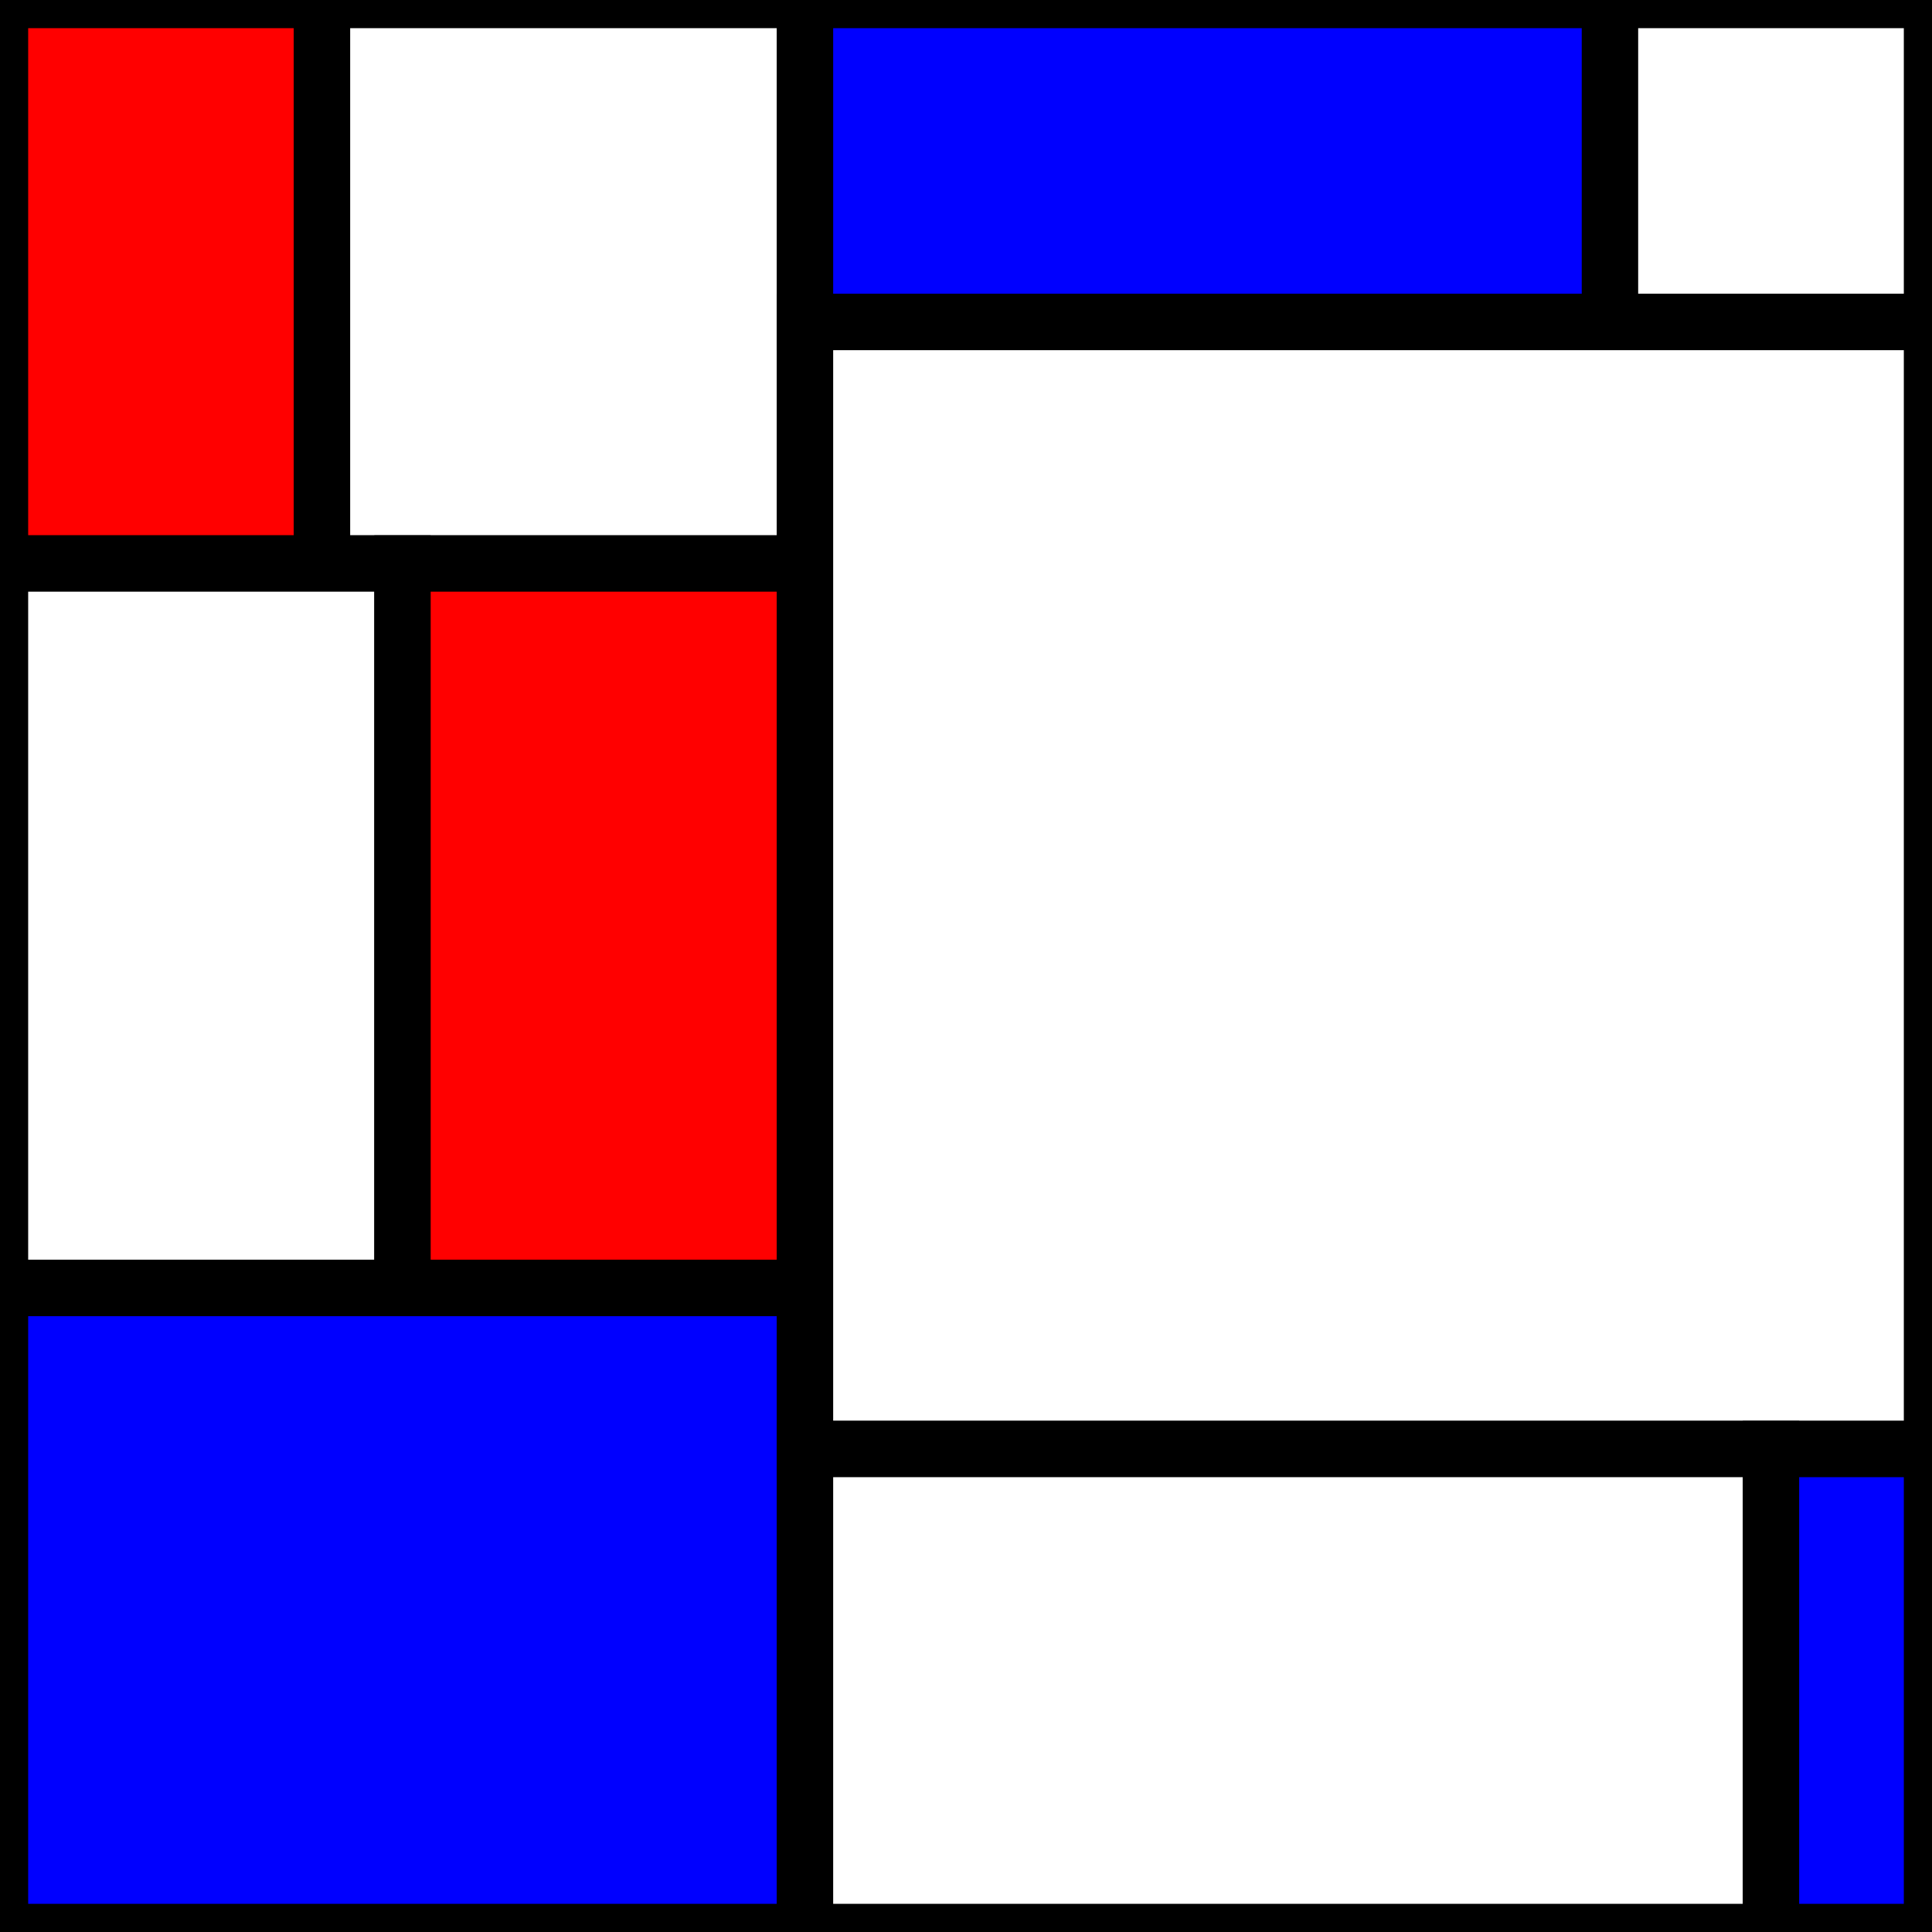
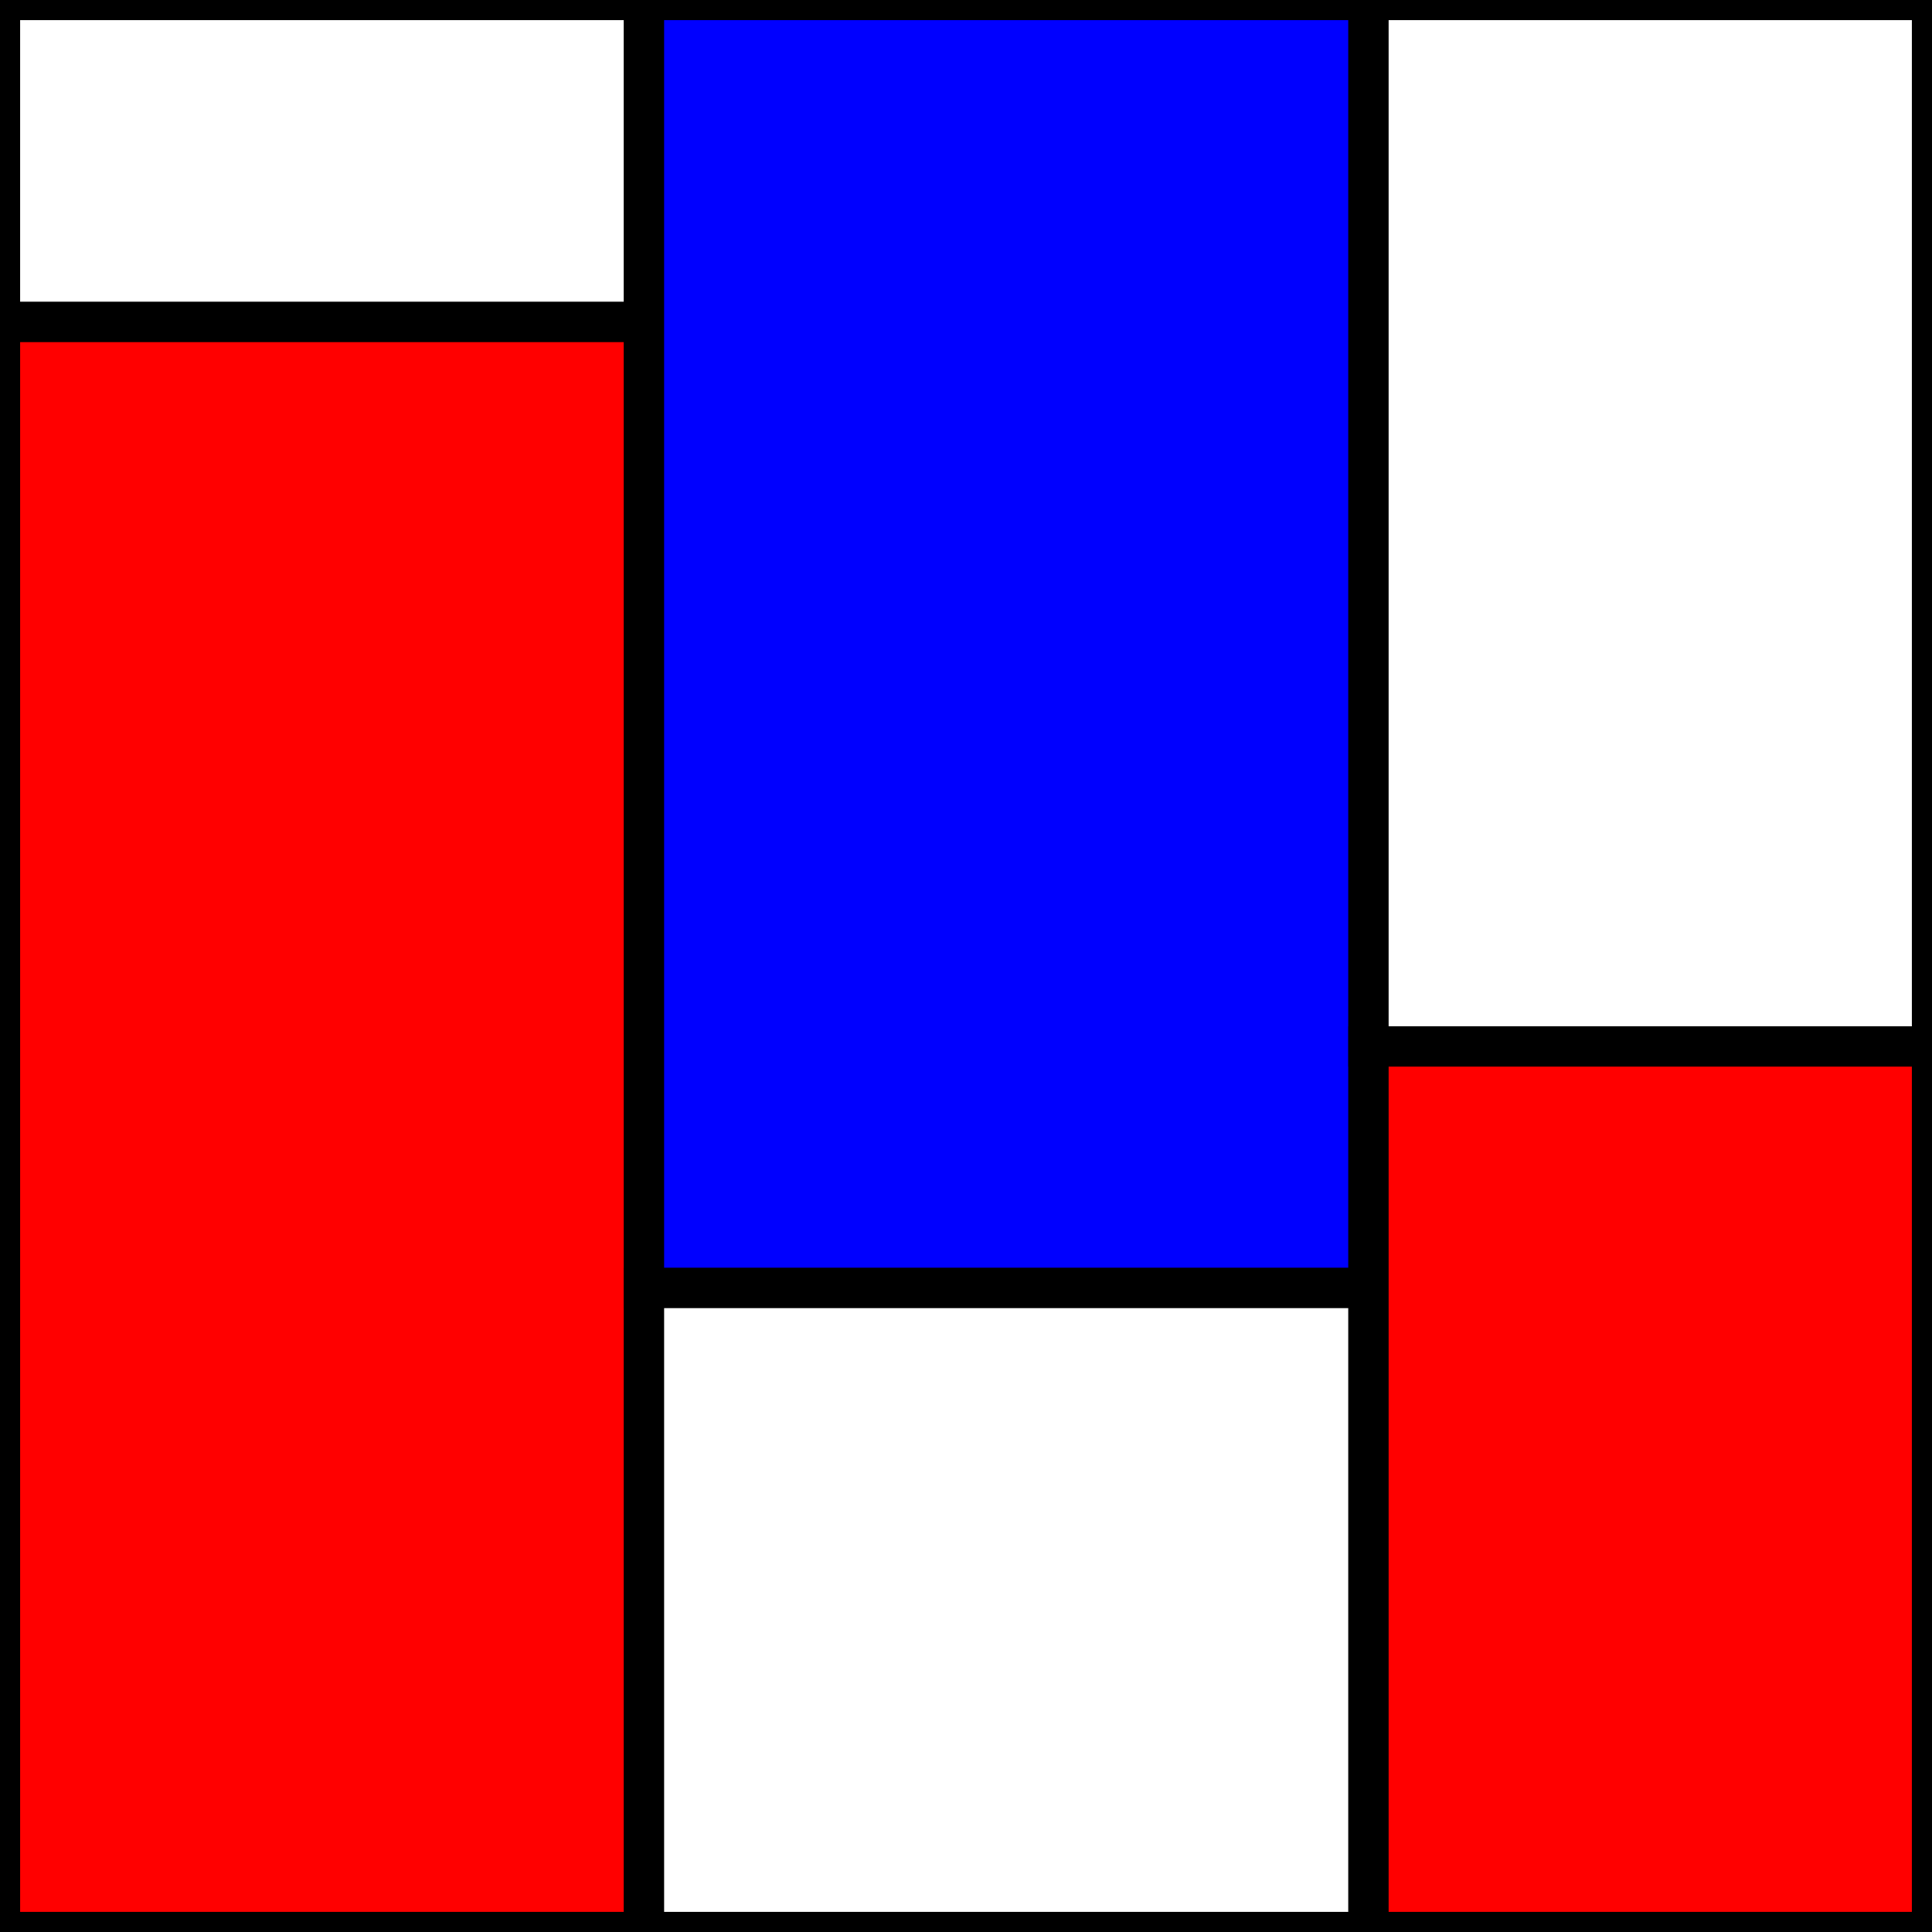
<svg xmlns="http://www.w3.org/2000/svg" viewBox="0 0 24 24" width="384" height="384">
-   <g stroke="#000" stroke-width="0.7" stroke-linecap="square" stroke-linejoin="miter">
-     <rect x="0" y="0" width="4" height="7" fill="#ff0000" />
-     <rect x="4" y="0" width="6" height="7" fill="#ffffff" />
-     <rect x="0" y="7" width="5" height="9" fill="#ffffff" />
-     <rect x="5" y="7" width="5" height="9" fill="#ff0000" />
-     <rect x="0" y="16" width="10" height="8" fill="#0000ff" />
-     <rect x="10" y="0" width="10" height="4" fill="#0000ff" />
-     <rect x="20" y="0" width="4" height="4" fill="#ffffff" />
-     <rect x="10" y="4" width="14" height="14" fill="#ffffff" />
-     <rect x="10" y="18" width="12" height="6" fill="#ffffff" />
-     <rect x="22" y="18" width="2" height="6" fill="#0000ff" />
+   <g stroke="#000" stroke-width="0.5" stroke-linecap="square" stroke-linejoin="miter">
+     <rect x="0" y="0" width="8" height="4" fill="#ffffff" />
+     <rect x="0" y="4" width="8" height="20" fill="#ff0000" />
+     <rect x="8" y="0" width="9" height="16" fill="#0000ff" />
+     <rect x="8" y="16" width="9" height="8" fill="#ffffff" />
+     <rect x="17" y="0" width="7" height="13" fill="#ffffff" />
+     <rect x="17" y="13" width="7" height="11" fill="#ff0000" />
  </g>
</svg>
